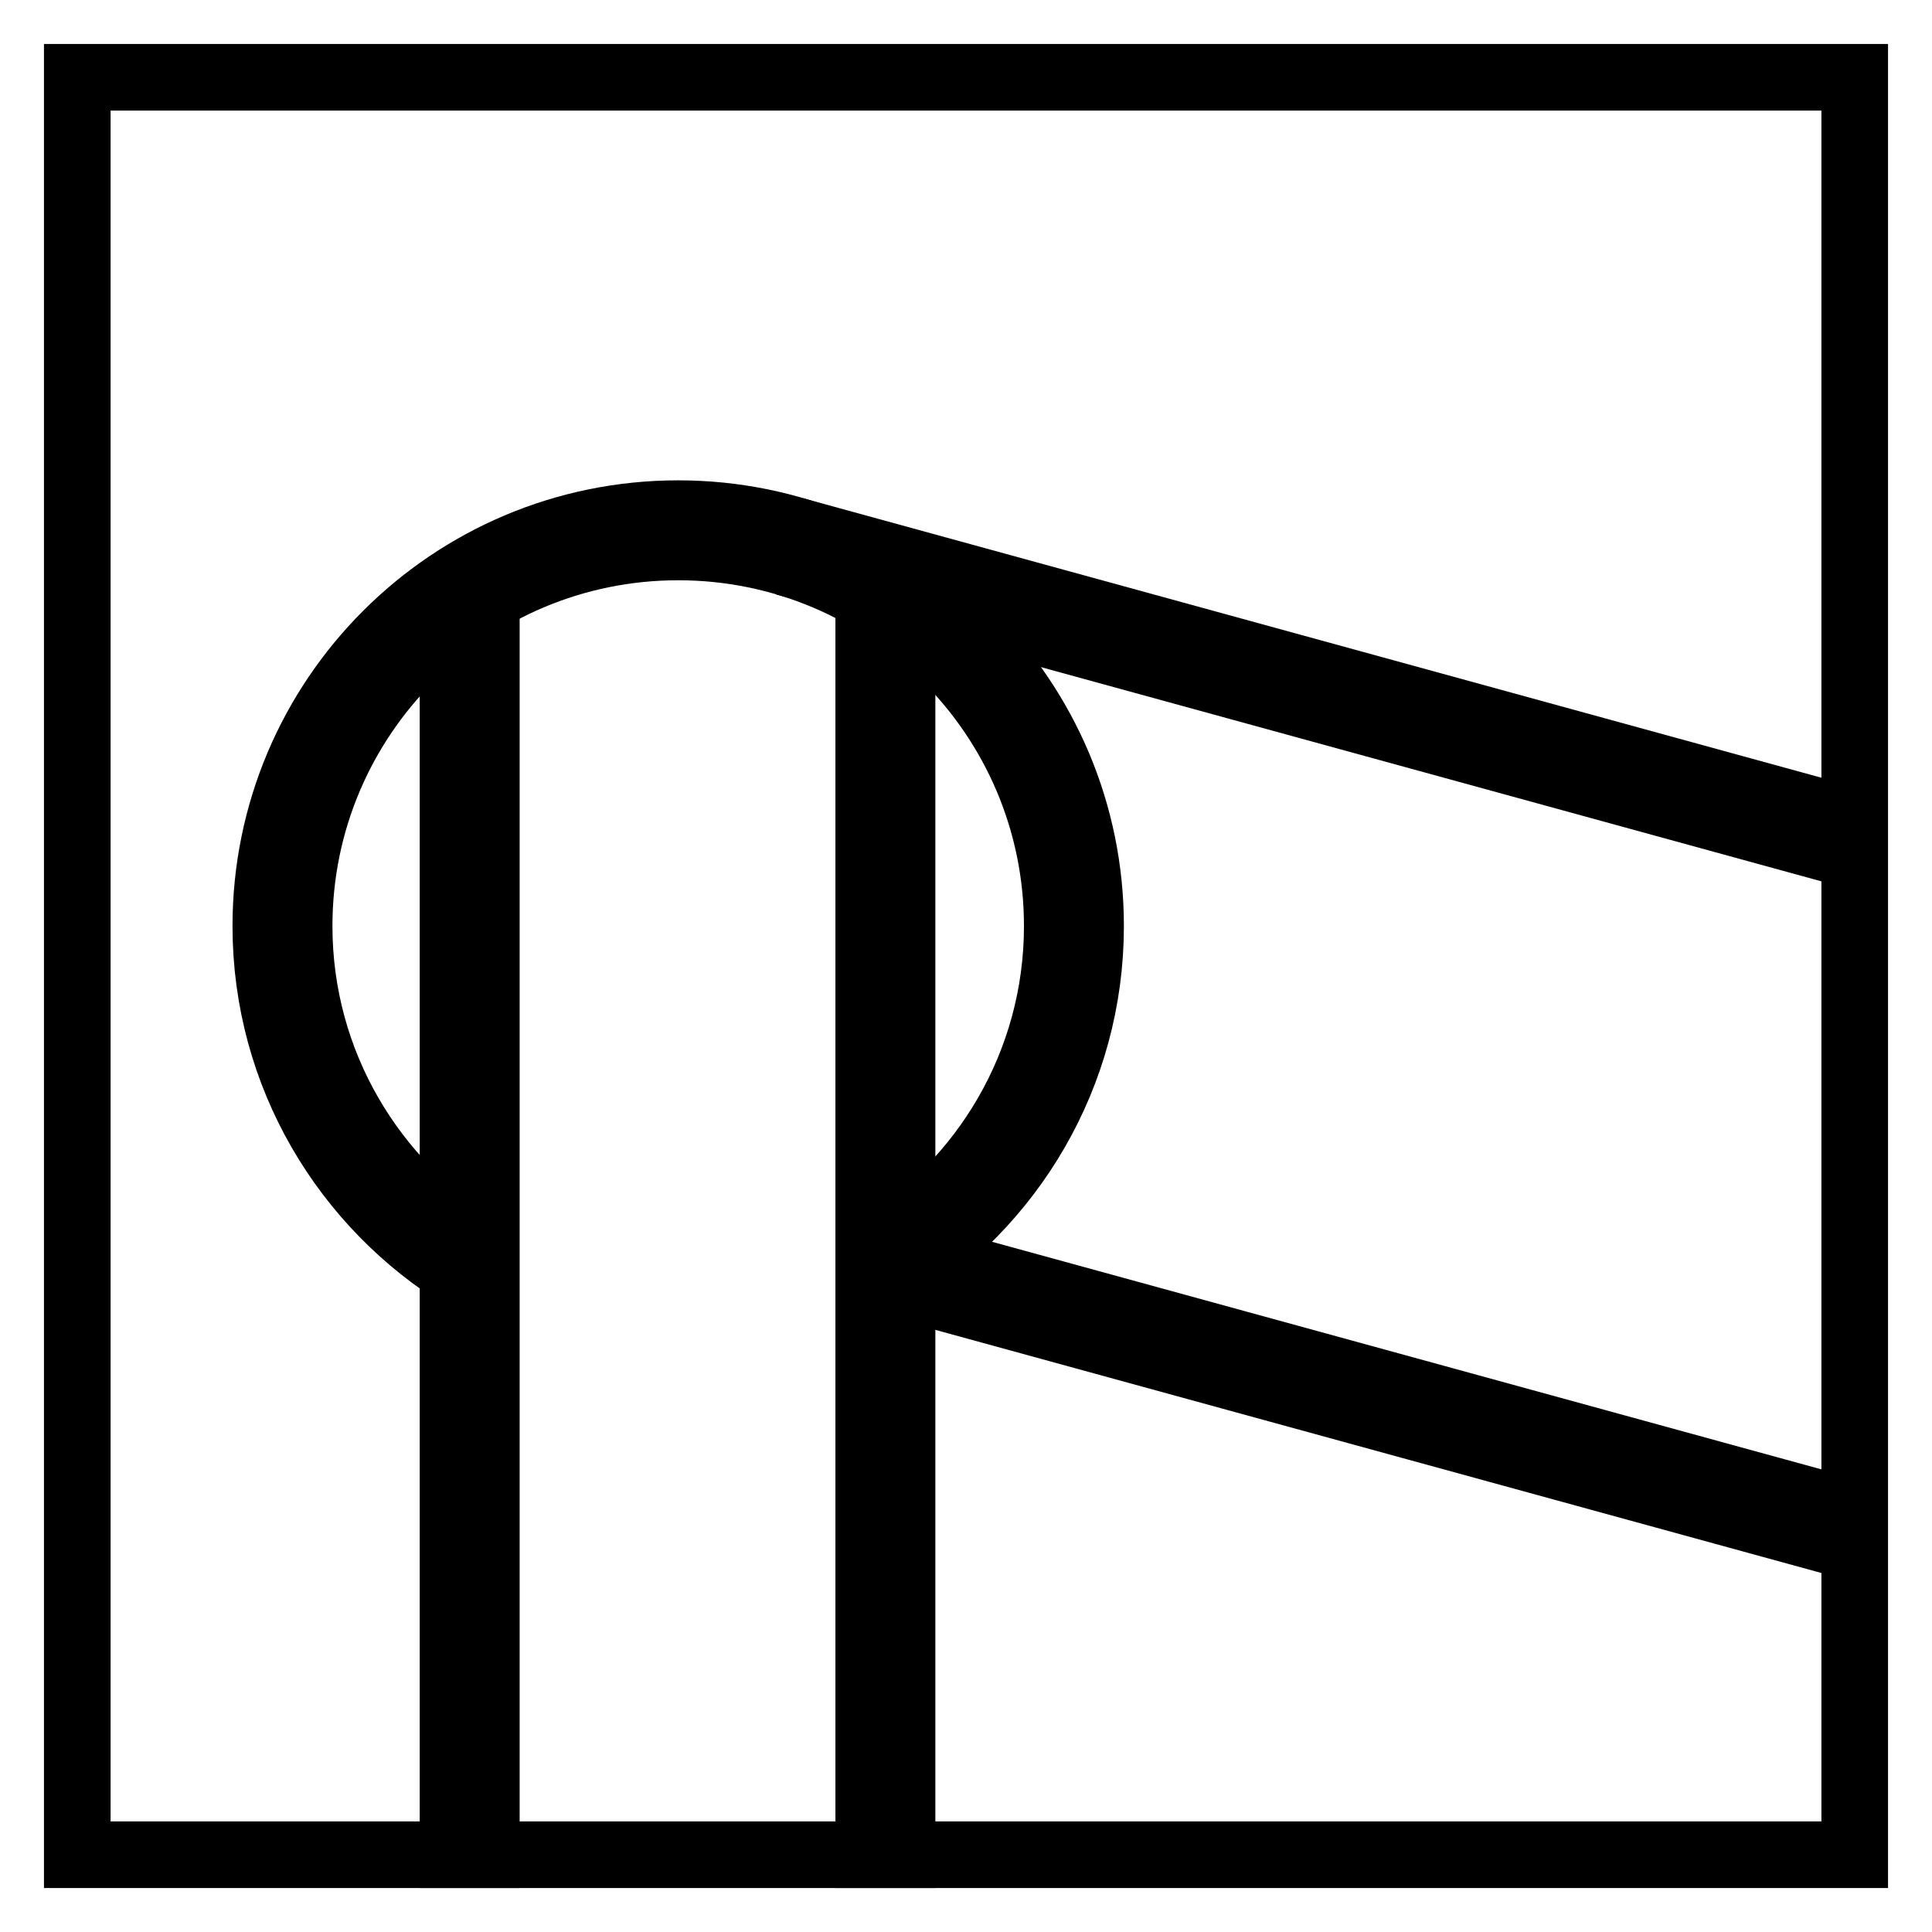
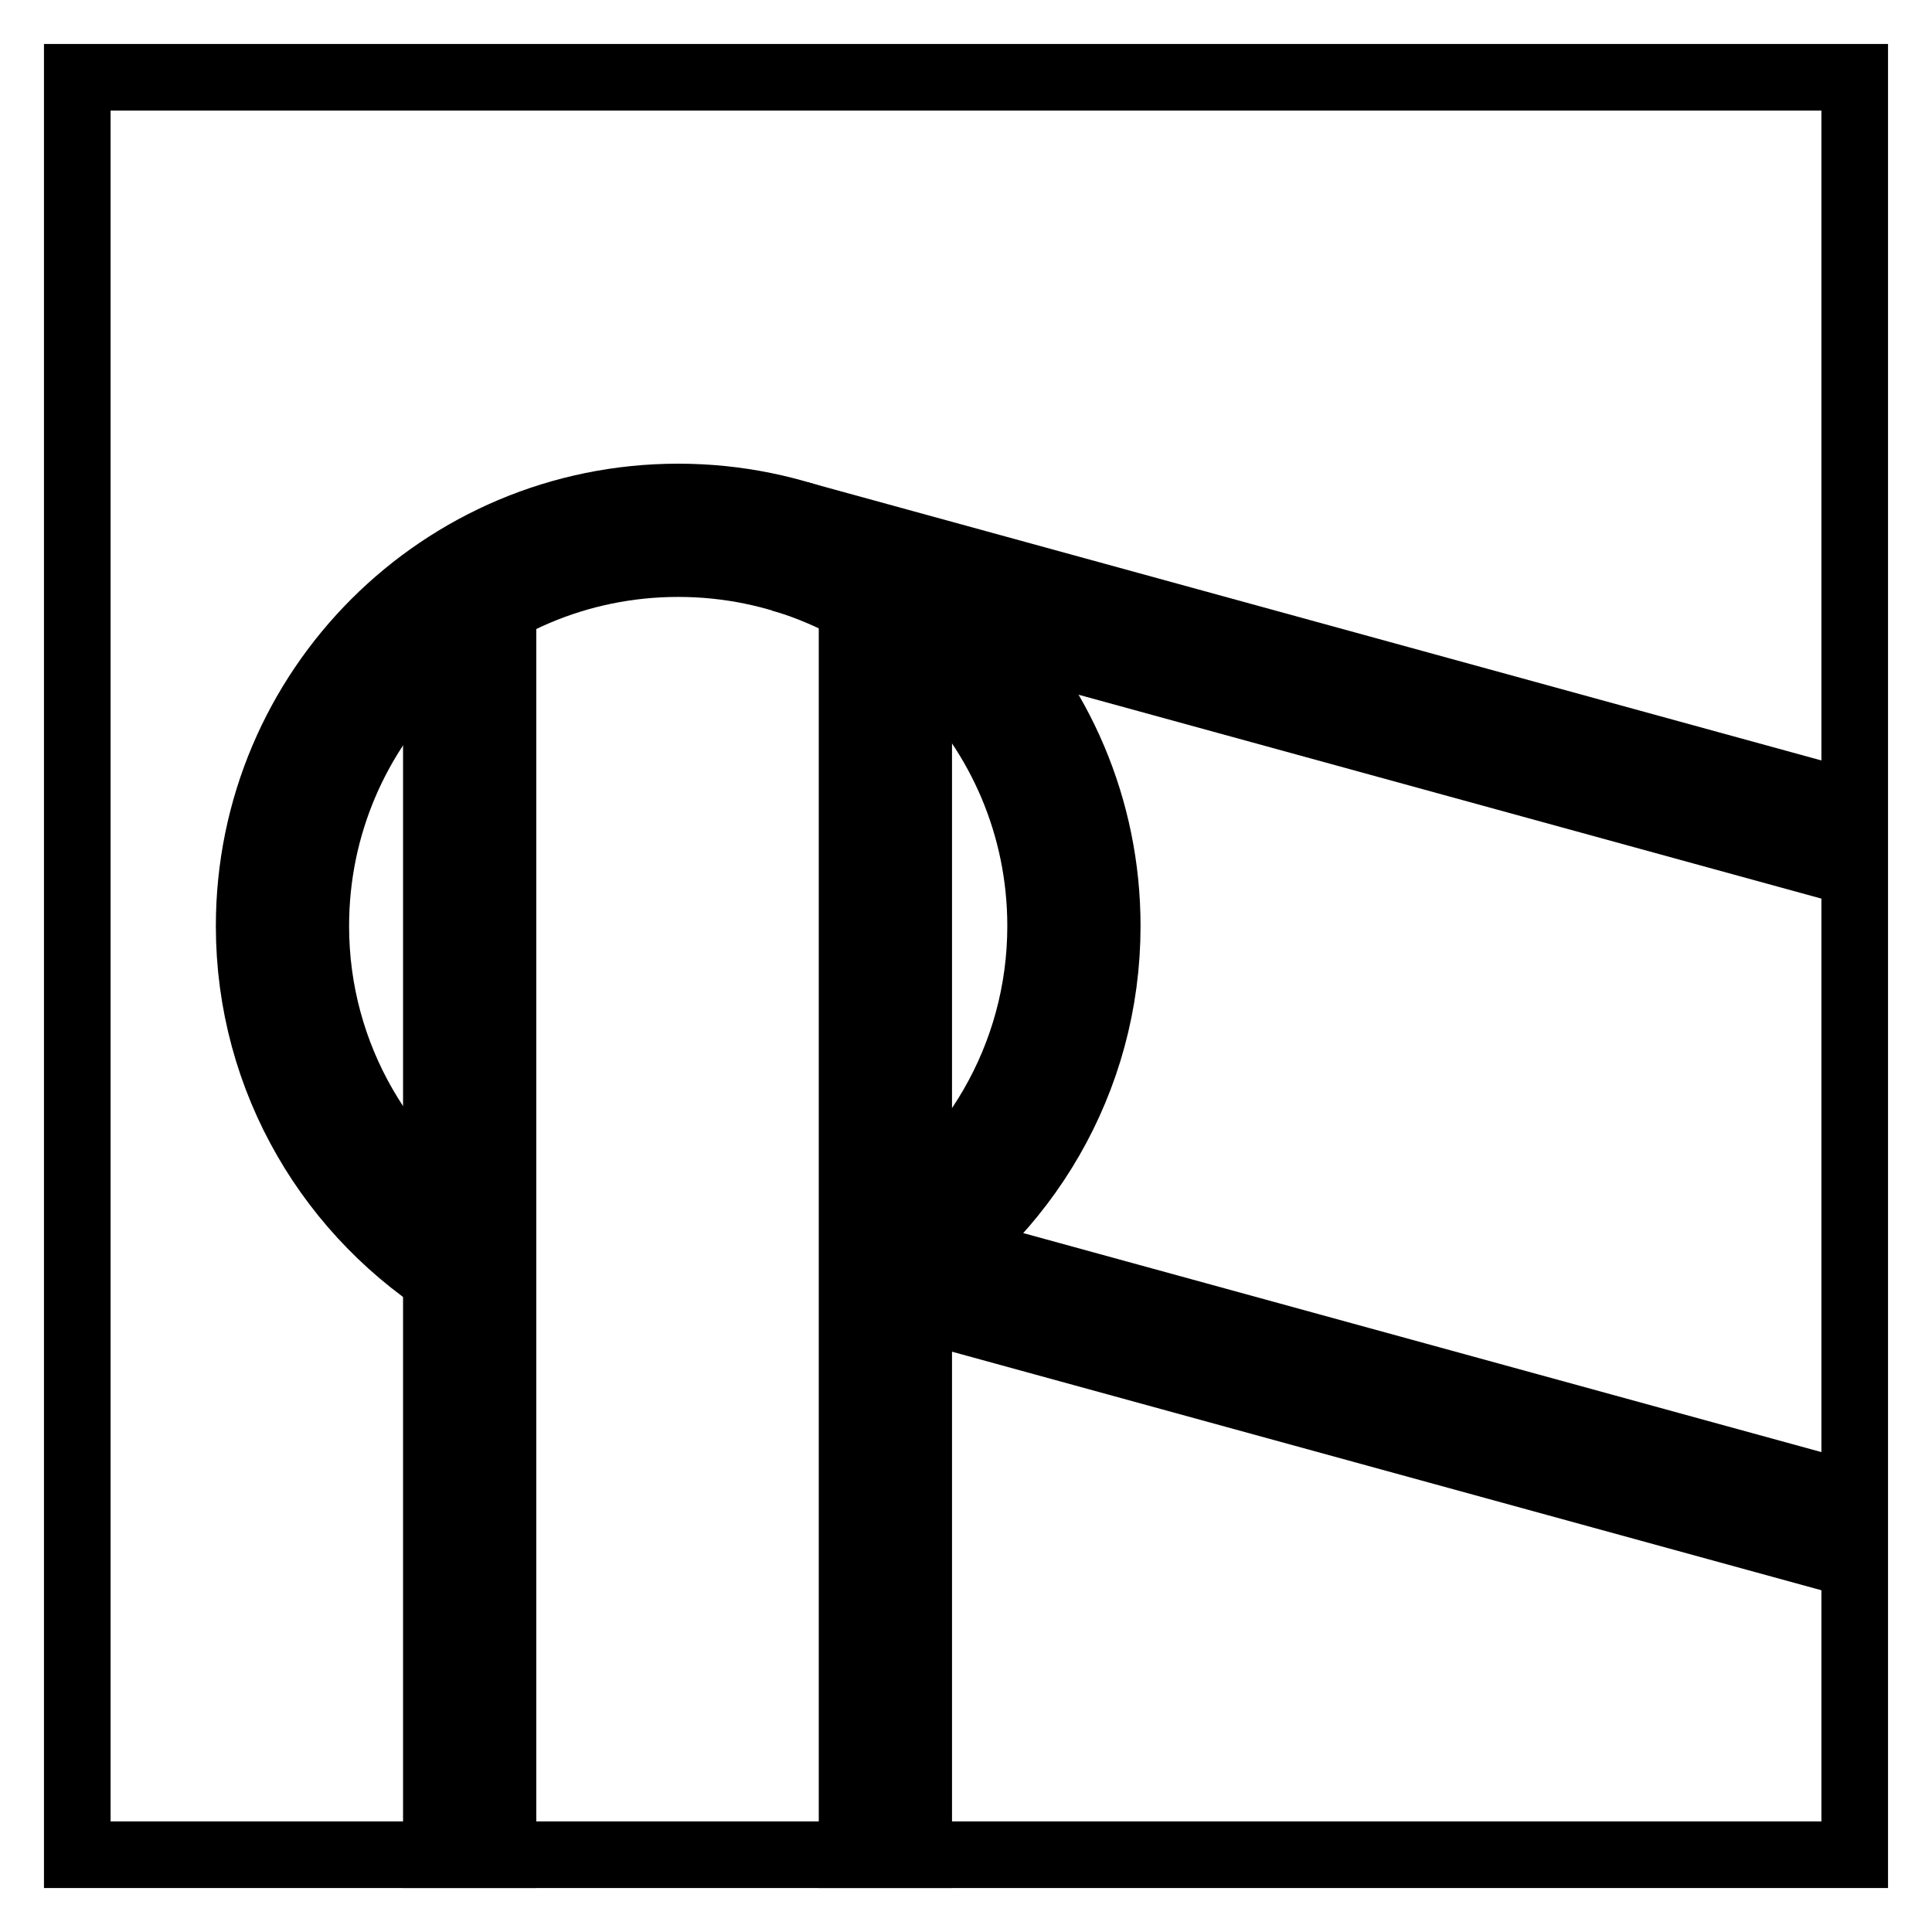
- <svg xmlns="http://www.w3.org/2000/svg" aria-hidden="true" version="1.1" x="0px" y="0px" viewBox="3.5 3.5 29 29" style="fill:currentColor;stroke:none;stroke-width:1.5" xml:space="preserve">
+ <svg xmlns="http://www.w3.org/2000/svg" aria-hidden="true" version="1.1" x="0px" y="0px" viewBox="3.5 3.5 29 29" style="fill:currentColor;stroke:none;stroke-width:2" xml:space="preserve">
  <path style="fill:none;stroke:currentColor;stroke-miterlimit:10;" d="M16.76,22.47c1.71-1.04,2.86-2.92,2.86-5.07c0-3.28-2.66-5.94-5.94-5.94c-3.28,0-5.94,2.66-5.94,5.94  c0,2.15,1.15,4.03,2.86,5.07" />
  <line style="fill:none;stroke:currentColor;stroke-miterlimit:10;" x1="10.55" y1="12.35" x2="10.55" y2="31.84" />
  <line style="fill:none;stroke:currentColor;stroke-miterlimit:10;" x1="16.79" y1="12.35" x2="16.79" y2="31.84" />
  <line style="fill:none;stroke:currentColor;stroke-miterlimit:10;" x1="16.76" y1="22.47" x2="31.52" y2="26.52" />
  <line style="fill:none;stroke:currentColor;stroke-miterlimit:10;" x1="15.35" y1="11.7" x2="31.49" y2="16.13" />
  <g>
    <path d="M30.84,5.16v25.68H5.16V5.16H30.84 M31.84,4.16H4.16v27.68h27.68V4.16L31.84,4.16z" />
  </g>
</svg>
